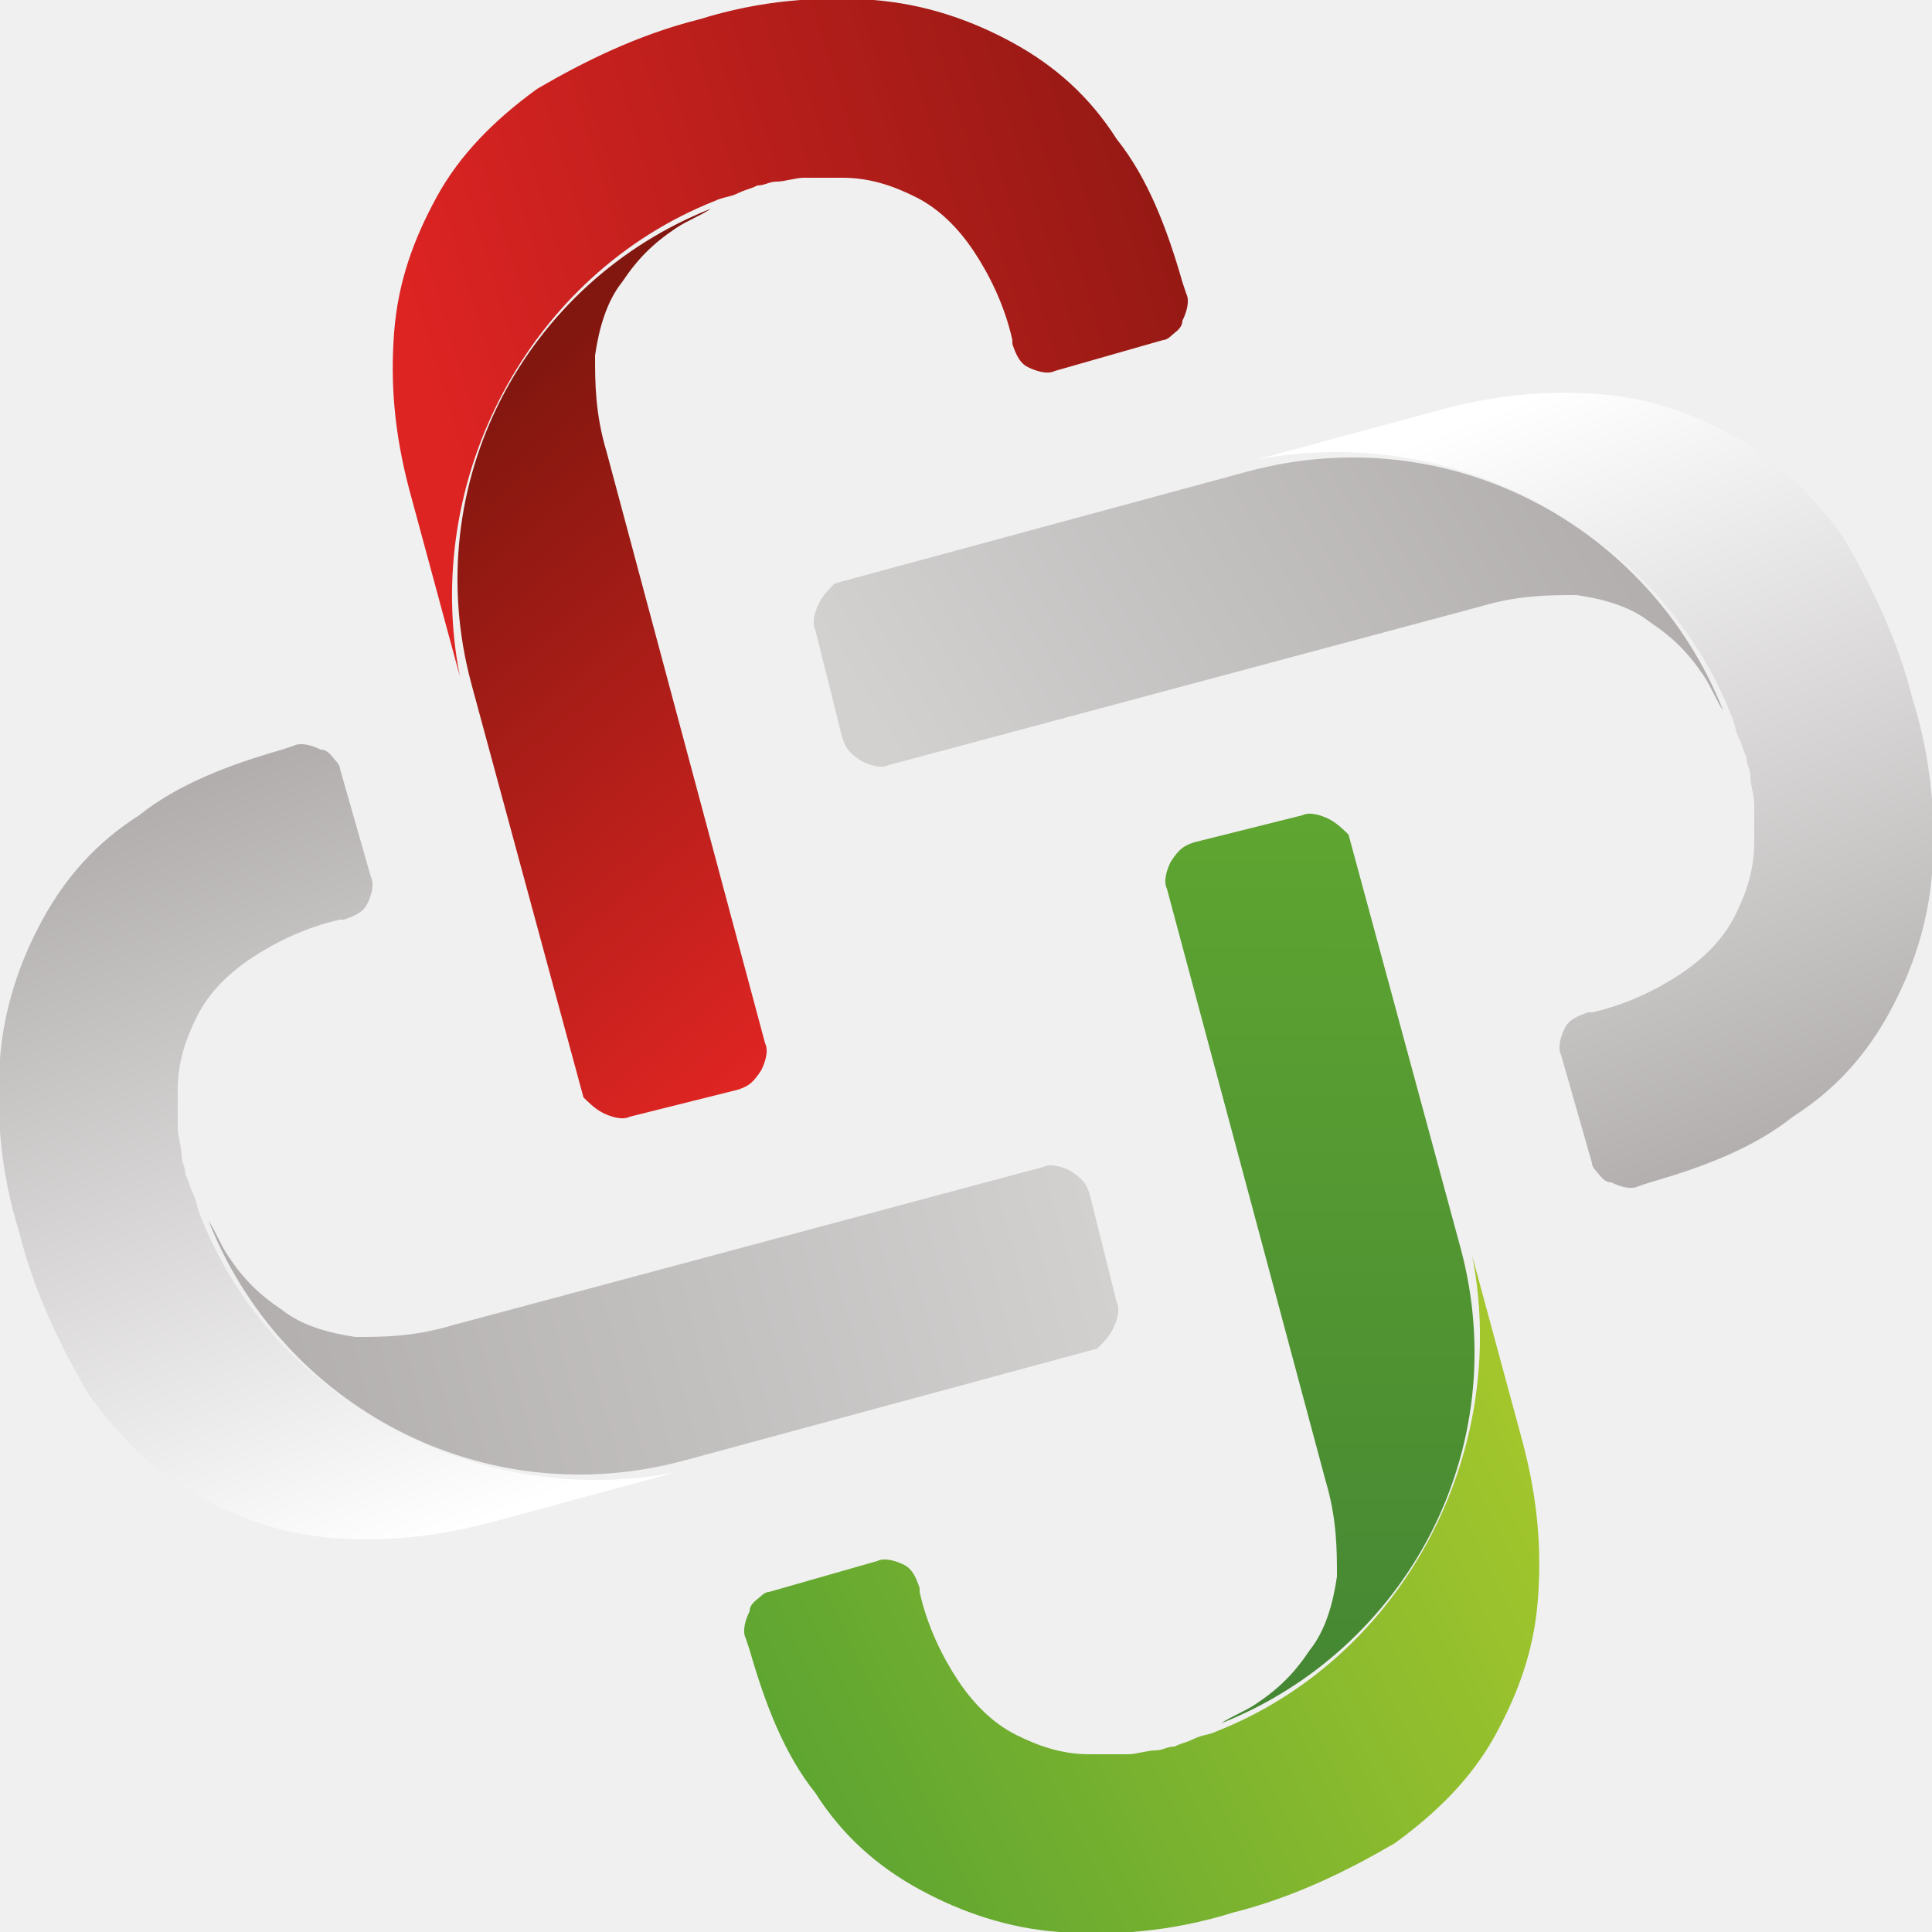
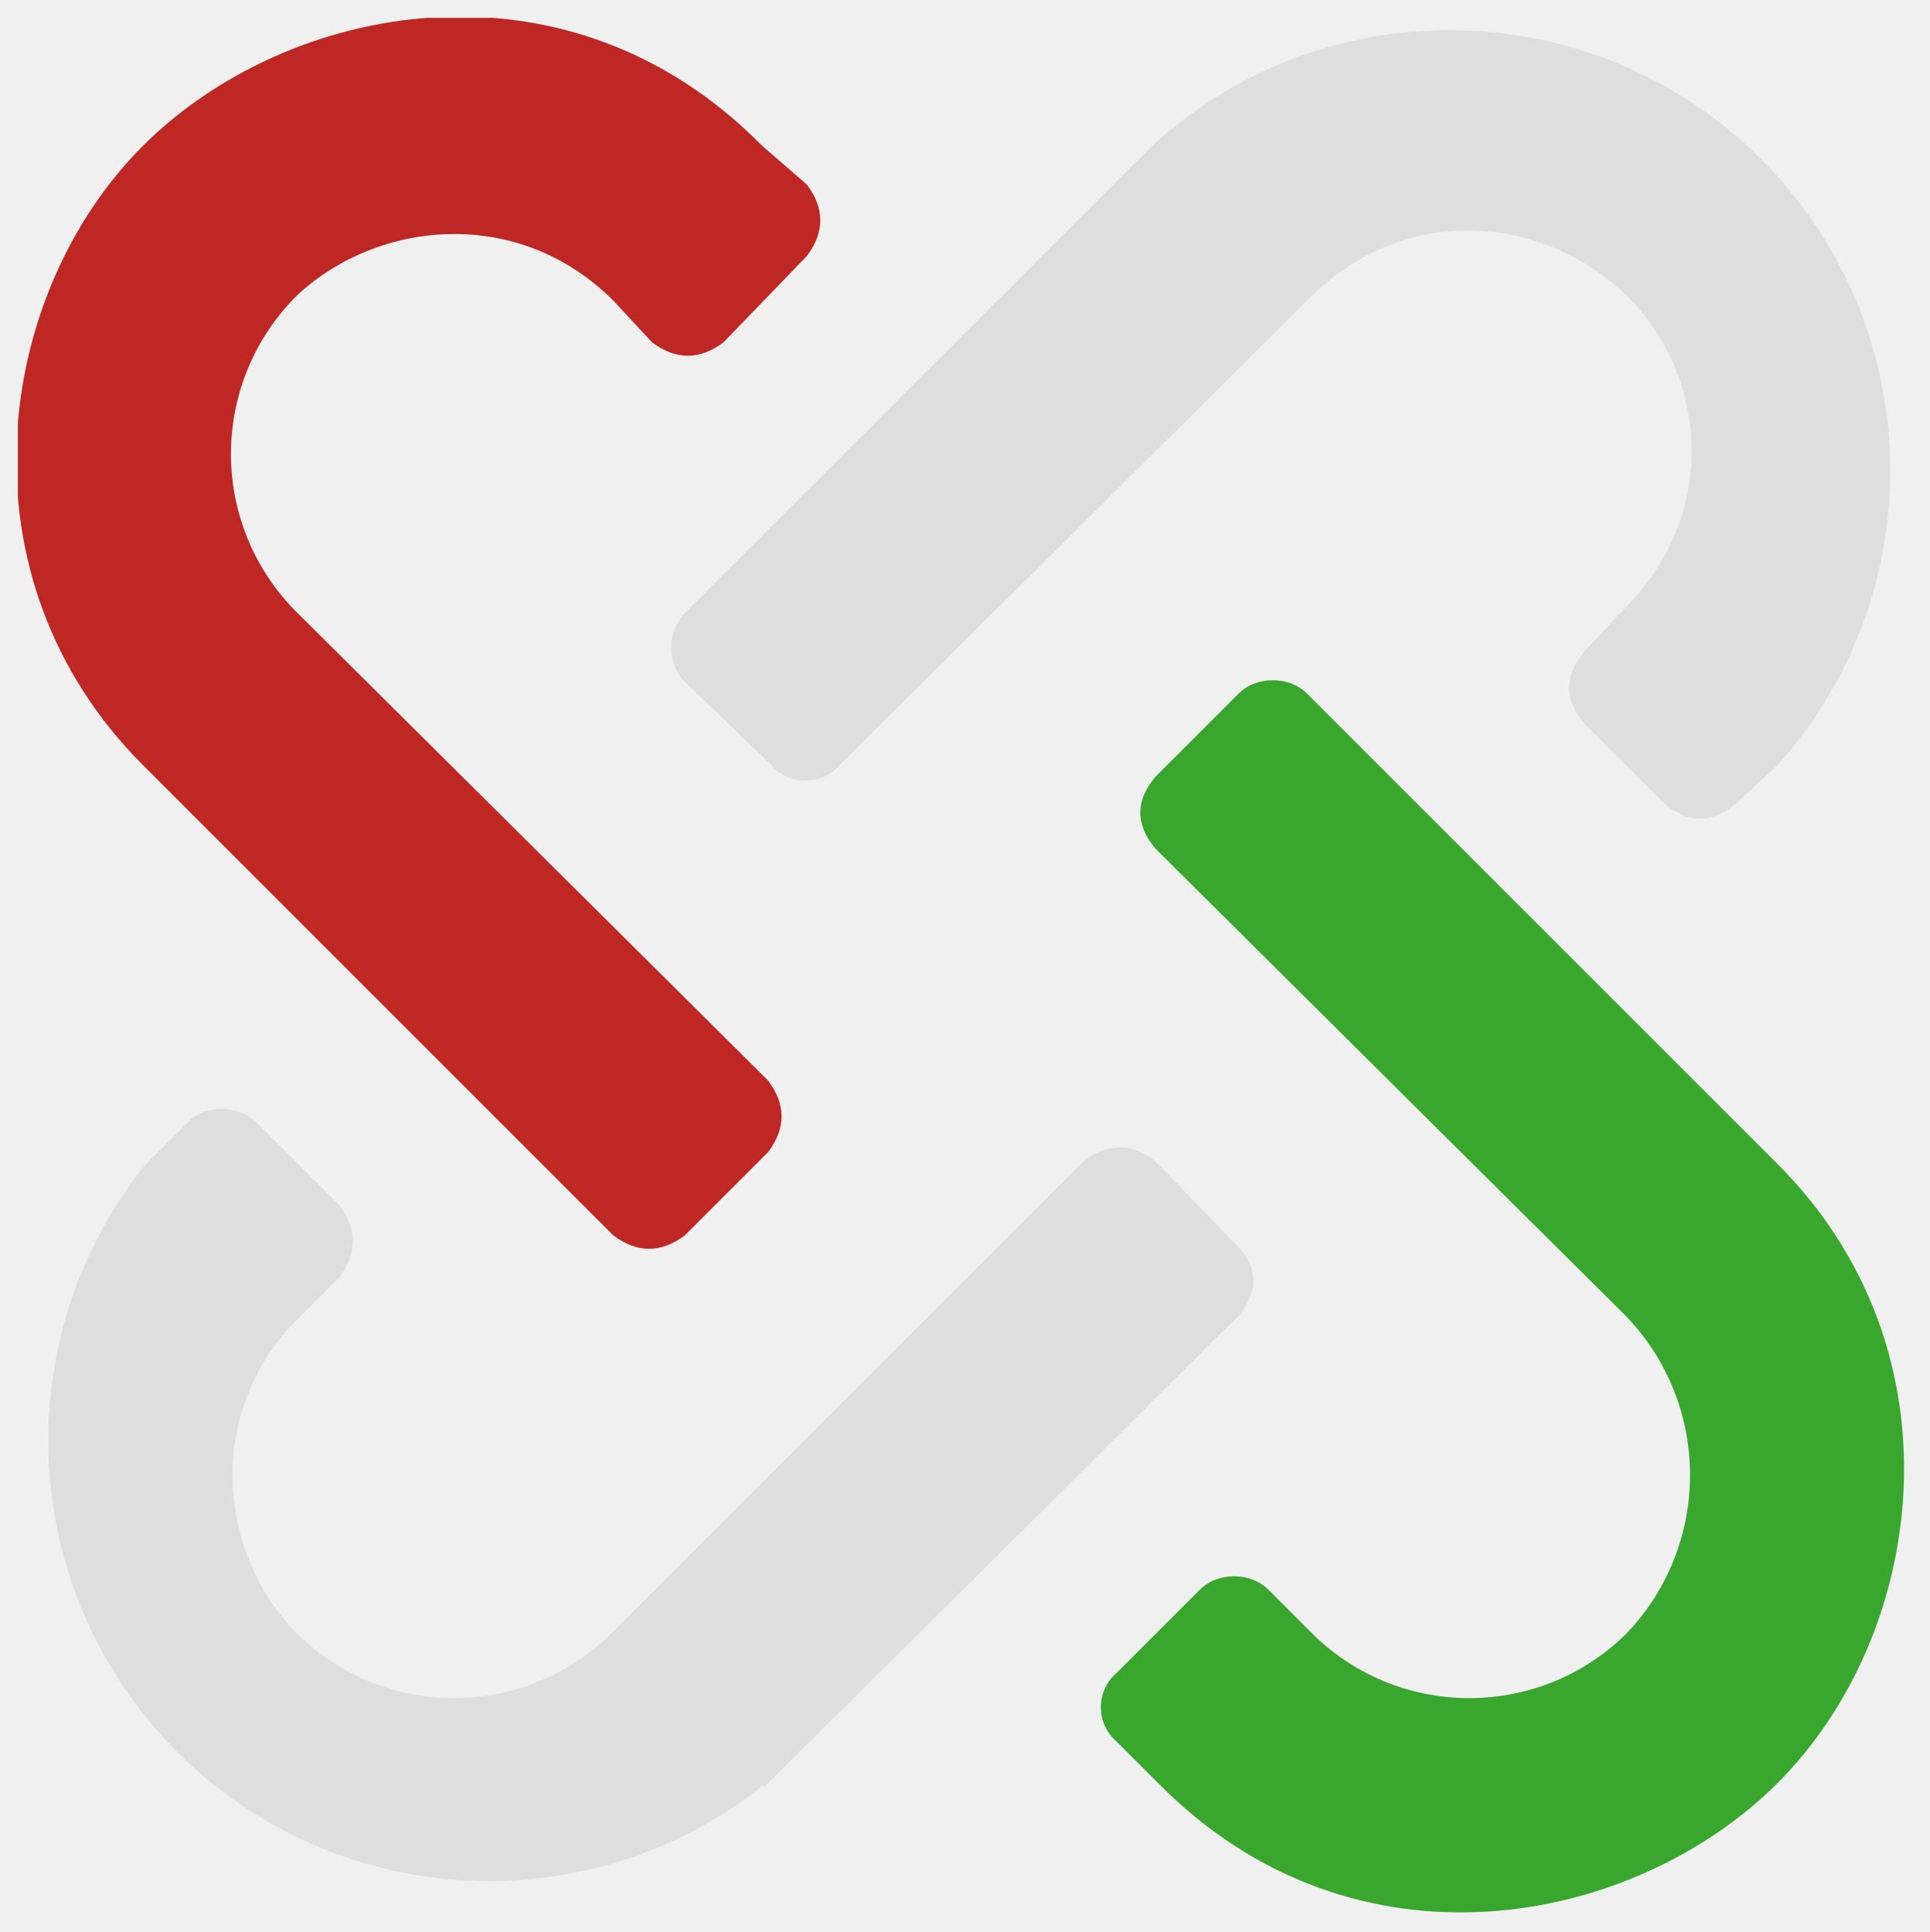
- <svg xmlns="http://www.w3.org/2000/svg" viewBox="0 0 50 50">
-   <style>.st0{fill:#1D1D1B;}.st1{fill:#ED8B19;}.st2{fill:url(#SVGID_1_);}.st3{fill:url(#SVGID_2_);}.st4{fill:url(#SVGID_3_);}.st5{fill:url(#SVGID_4_);}.st6{fill:url(#SVGID_5_);}.st7{fill:url(#SVGID_6_);}.st8{fill:url(#SVGID_7_);}.st9{fill:url(#SVGID_8_);}</style>
-   <g>
-     <g>
-       <g>
-         <linearGradient id="SVGID_1_" gradientUnits="userSpaceOnUse" x1="286.577" y1="-413.045" x2="292.437" y2="-434.914" gradientTransform="matrix(0.9659 -0.2588 0.2588 0.9659 -135.8263 516.9232)">
-           <stop offset="0" style="stop-color:#458733" />
-           <stop offset="1" style="stop-color:#5EA531" />
-         </linearGradient>
-         <path class="st2" d="M34.4 21.2c-.2-.1-.5-.2-.7-.1l-2.8 .7c-.3 .1-.4 .2-.6 .5c-.1 .2-.2 .5-.1 .7l4.1 15.3c.3 1 .3 1.8 .3 2.5c-.1 .7-.3 1.4-.7 1.9c-.4 .6-.8 1-1.4 1.4c-.3 .2-.6 .3-.9 .5c4.8-1.9 7.6-7.1 6.2-12.3l-2.9-10.7C34.8 21.5 34.6 21.3 34.4 21.2z" />
-       </g>
-       <g>
-         <linearGradient id="SVGID_2_" gradientUnits="userSpaceOnUse" x1="273.303" y1="-412.692" x2="293.639" y2="-416.645" gradientTransform="matrix(0.9659 -0.2588 0.2588 0.9659 -135.8263 516.9232)">
-           <stop offset="0" style="stop-color:#5EA531" />
-           <stop offset="1" style="stop-color:#A2C62C" />
-         </linearGradient>
-         <path class="st3" d="M31.5 44.8c-.2 .1-.4 .1-.6 .2c-.2 .1-.3 .1-.5 .2c-.2 0-.3 .1-.5 .1c-.2 0-.5 .1-.7 .1c-.3 0-.7 0-1 0c-.7 0-1.3-.2-1.9-.5c-.6-.3-1.1-.8-1.5-1.4c-.4-.6-.8-1.4-1-2.3l0-.1c-.1-.3-.2-.5-.4-.6c-.2-.1-.5-.2-.7-.1l-2.8 .8c-.1 0-.2 .1-.2 .1c-.1 .1-.3 .2-.3 .4c-.1 .2-.2 .5-.1 .7l.1 .3c.4 1.4 .9 2.7 1.7 3.7c.7 1.1 1.6 1.9 2.7 2.5c1.1 .6 2.3 1 3.6 1.1c1.4 .1 2.9 0 4.5-.5c1.6-.4 3-1.1 4.2-1.8c1.1-.8 2-1.7 2.6-2.8c.6-1.1 1-2.2 1.1-3.5c.1-1.3 0-2.6-.4-4.1l-1.3-4.8C39.1 37.6 36.3 42.9 31.5 44.8z" />
-       </g>
-       <g>
-         <linearGradient id="SVGID_3_" gradientUnits="userSpaceOnUse" x1="4621.406" y1="2025.917" x2="4614.108" y2="2009.526" gradientTransform="matrix(-0.9659 0.2588 -0.2588 -0.9659 5000.322 771.6339)">
-           <stop offset="0" style="stop-color:#82170F" />
-           <stop offset="1" style="stop-color:#DF2523" />
-         </linearGradient>
-         <path class="st4" d="M15.6 28.8c.2 .1 .5 .2 .7 .1l2.8-.7c.3-.1 .4-.2 .6-.5c.1-.2 .2-.5 .1-.7l-4.1-15.3c-.3-1-.3-1.8-.3-2.5c.1-.7 .3-1.4 .7-1.9c.4-.6 .8-1 1.4-1.4c.3-.2 .6-.3 .9-.5c-4.8 1.9-7.6 7.1-6.2 12.3l2.9 10.7C15.2 28.5 15.4 28.7 15.6 28.8z" />
-       </g>
-       <g>
-         <linearGradient id="SVGID_4_" gradientUnits="userSpaceOnUse" x1="4602.499" y1="2027.365" x2="4622.567" y2="2026.653" gradientTransform="matrix(-0.9659 0.2588 -0.2588 -0.9659 5000.322 771.6339)">
-           <stop offset="0" style="stop-color:#951914" />
-           <stop offset="1" style="stop-color:#DE2423" />
-         </linearGradient>
-         <path class="st5" d="M18.5 5.2c.2-.1 .4-.1 .6-.2c.2-.1 .3-.1 .5-.2c.2 0 .3-.1 .5-.1c.2 0 .5-.1 .7-.1c.3 0 .7 0 1 0c.7 0 1.3 .2 1.9 .5c.6 .3 1.1 .8 1.5 1.4c.4 .6 .8 1.4 1 2.3l0 .1c.1 .3 .2 .5 .4 .6c.2 .1 .5 .2 .7 .1l2.8-.8c.1 0 .2-.1 .2-.1c.1-.1 .3-.2 .3-.4c.1-.2 .2-.5 .1-.7l-.1-.3c-.4-1.4-.9-2.7-1.7-3.7c-.7-1.1-1.6-1.9-2.7-2.5c-1.1-.6-2.3-1-3.6-1.1c-1.4-.1-2.9 0-4.5 .5c-1.6 .4-3 1.1-4.2 1.8c-1.1 .8-2 1.7-2.6 2.8c-.6 1.1-1 2.2-1.1 3.5c-.1 1.3 0 2.6 .4 4.1l1.3 4.8C10.9 12.4 13.7 7.1 18.5 5.2z" />
-       </g>
-       <g>
-         <linearGradient id="SVGID_5_" gradientUnits="userSpaceOnUse" x1="3659.917" y1="-1388.805" x2="3665.225" y2="-1370.292" gradientTransform="matrix(-0.2588 -0.9659 0.9659 -0.2588 2313.275 3197.834)">
-           <stop offset="0" style="stop-color:#D2D1D0" />
-           <stop offset="1" style="stop-color:#B2AEAE" />
-         </linearGradient>
-         <path class="st6" d="M21.2 15.6c-.1 .2-.2 .5-.1 .7l.7 2.8c.1 .3 .2 .4 .5 .6c.2 .1 .5 .2 .7 .1l15.3-4.1c1-.3 1.8-.3 2.5-.3c.7 .1 1.4 .3 1.9 .7c.6 .4 1 .8 1.4 1.4c.2 .3 .3 .6 .5 .9c-1.9-4.8-7.1-7.6-12.3-6.2l-10.7 2.9C21.5 15.2 21.3 15.4 21.2 15.6z" />
-       </g>
-       <g>
-         <linearGradient id="SVGID_6_" gradientUnits="userSpaceOnUse" x1="3647.173" y1="-1369.576" x2="3667.446" y2="-1371.707" gradientTransform="matrix(-0.2588 -0.9659 0.9659 -0.2588 2313.275 3197.834)">
-           <stop offset="0" style="stop-color:#B2AEAE" />
-           <stop offset="1" style="stop-color:#FFFFFF" />
-         </linearGradient>
-         <path class="st7" d="M44.8 18.5c.1 .2 .1 .4 .2 .6c.1 .2 .1 .3 .2 .5c0 .2 .1 .3 .1 .5c0 .2 .1 .5 .1 .7c0 .3 0 .7 0 1c0 .7-.2 1.3-.5 1.9c-.3 .6-.8 1.1-1.4 1.5c-.6 .4-1.4 .8-2.3 1l-.1 0c-.3 .1-.5 .2-.6 .4c-.1 .2-.2 .5-.1 .7l.8 2.8c0 .1 .1 .2 .1 .2c.1 .1 .2 .3 .4 .3c.2 .1 .5 .2 .7 .1l.3-.1c1.4-.4 2.7-.9 3.7-1.7c1.1-.7 1.9-1.6 2.5-2.7c.6-1.1 1-2.3 1.1-3.6c.1-1.4 0-2.9-.5-4.5c-.4-1.6-1.1-3-1.8-4.2c-.8-1.1-1.7-2-2.8-2.6c-1.1-.6-2.2-1-3.5-1.1c-1.3-.1-2.6 0-4.1 .4l-4.8 1.3C37.6 10.9 42.9 13.7 44.8 18.5z" />
-       </g>
-       <g>
-         <linearGradient id="SVGID_7_" gradientUnits="userSpaceOnUse" x1="1243.976" y1="2985.239" x2="1243.976" y2="2962.956" gradientTransform="matrix(0.2588 0.9659 -0.9659 0.2588 2567.986 -1938.314)">
-           <stop offset="0" style="stop-color:#B2AEAE" />
-           <stop offset="1" style="stop-color:#D2D1D0" />
-         </linearGradient>
-         <path class="st8" d="M28.8 34.4c.1-.2 .2-.5 .1-.7l-.7-2.8c-.1-.3-.2-.4-.5-.6c-.2-.1-.5-.2-.7-.1l-15.3 4.1c-1 .3-1.8 .3-2.5 .3c-.7-.1-1.4-.3-1.9-.7c-.6-.4-1-.8-1.4-1.4c-.2-.3-.3-.6-.5-.9c1.9 4.8 7.1 7.6 12.3 6.2l10.7-2.9C28.5 34.8 28.7 34.6 28.8 34.4z" />
-       </g>
-       <g>
-         <linearGradient id="SVGID_8_" gradientUnits="userSpaceOnUse" x1="1249.105" y1="2981.844" x2="1228.832" y2="2983.975" gradientTransform="matrix(0.2588 0.9659 -0.9659 0.2588 2567.986 -1938.314)">
-           <stop offset="0" style="stop-color:#FFFFFF" />
-           <stop offset="1" style="stop-color:#B2AEAE" />
-         </linearGradient>
-         <path class="st9" d="M5.2 31.5c-.1-.2-.1-.4-.2-.6c-.1-.2-.1-.3-.2-.5c0-.2-.1-.3-.1-.5c0-.2-.1-.5-.1-.7c0-.3 0-.7 0-1c0-.7 .2-1.3 .5-1.9c.3-.6 .8-1.1 1.4-1.5c.6-.4 1.4-.8 2.3-1l.1 0c.3-.1 .5-.2 .6-.4c.1-.2 .2-.5 .1-.7l-.8-2.8c0-.1-.1-.2-.1-.2c-.1-.1-.2-.3-.4-.3c-.2-.1-.5-.2-.7-.1l-.3 .1c-1.4 .4-2.7 .9-3.7 1.7c-1.1 .7-1.9 1.6-2.5 2.7c-.6 1.1-1 2.3-1.1 3.6c-.1 1.4 0 2.9 .5 4.5c.4 1.6 1.1 3 1.8 4.2c.8 1.1 1.7 2 2.8 2.6c1.1 .6 2.2 1 3.5 1.1c1.3 .1 2.6 0 4.1-.4l4.8-1.3C12.4 39.1 7.1 36.3 5.2 31.5z" />
-       </g>
-     </g>
+ <svg xmlns="http://www.w3.org/2000/svg" fill="none" viewBox="-0.6 -0.6 64.8 64.9">
+   <g clip-path="url(#a)">
+     <path fill="#DEDEDE" d="M38.2 4.2 22.4 20c-.6.6-.6 1.7 0 2.3l2.9 2.8c.6.7 1.7.7 2.3 0L43.4 9.4c3.3-3.3 8-2.7 10.7 0s3 7.4-.2 10.5l-1.3 1.4q-1 1.2 0 2.4l2.7 2.7q1.2 1 2.4 0l1.4-1.3A14.8 14.8 0 0 0 38.2 4.2M25.1 59.4 41 43.6q1-1.2 0-2.3l-2.8-2.9q-1.2-.9-2.4 0L20 54.2a7.5 7.5 0 0 1-10.7 0c-2.6-2.7-3-7.4.1-10.5l1.4-1.4q.9-1.2 0-2.4L8 37.1c-.6-.6-1.7-.6-2.3 0l-1.4 1.4A14.8 14.8 0 0 0 25 59.4" />
+     <path fill="#39A72E" d="M59.1 38.5 43.3 22.7c-.6-.6-1.7-.6-2.3 0l-2.8 2.8q-1 1.2 0 2.4L54 43.6a7.7 7.7 0 0 1 0 10.7 7.5 7.5 0 0 1-10.6-.1L42 52.8c-.6-.6-1.7-.6-2.3 0l-2.8 2.8c-.7.6-.7 1.7 0 2.3l1.4 1.4c6.6 6.7 16 4.8 20.8 0 5-5 6.3-14.5 0-20.8" />
+     <path fill="#BF2724" d="M4.2 25.1 20 40.9q1.2.9 2.4 0l2.8-2.8q.9-1.2 0-2.4L9.4 20a7.5 7.5 0 0 1 0-10.7c2.7-2.5 7.4-3 10.6.2l1.3 1.4q1.2.9 2.4 0L26.5 8q.9-1.2 0-2.4L25 4.3C18.4-2.4 9-.5 4.2 4.3c-5 5-6.3 14.5 0 20.8" />
+     <path fill="#131712" d="M88 25 81.7 7v18h-4.5V.7h6.6l6.5 18 6.3-18h6.7V25h-4.5V7l-6.5 18zm35.8 0h-4.5v-2.9a7 7 0 0 1-6.2 3.4c-3.6 0-6.2-2.4-6.2-5.8q.1-5.1 5.6-5.5l5-.4q1.8 0 1.8-1.5c0-1.8-1.7-3.1-3.7-3.1q-3.6 0-4 3H107c.3-3.8 3.6-6.4 8.6-6.4 4.8 0 8.2 3 8.2 7zm-9-3c2.5 0 4.5-2 4.5-4.5v-.7l-5.1.3q-2.7.3-2.7 2.3.1 2.5 3.2 2.6m31.2 3.4c0 4.2-3.5 7-8.8 7-5.2 0-8.9-2.5-9.5-6.4h4.6q.5 2.8 4.7 2.9 4.4 0 4.5-3.6V21a7 7 0 0 1-6.1 3.5c-4.7 0-7.9-3.8-7.9-9.4s3.2-9.4 7.9-9.4q4 .1 6 3.5v-3h4.6zm-9.2-4.8q4.6-.1 4.7-5.4-.1-5.4-4.7-5.5-4.6.1-4.7 5.5.2 5.3 4.7 5.4m16.1 6.7q2.3.1 3-1.9l.4-1-7-18h4.8l4.8 13.7 4.8-13.8h4.8l-7.2 19.5c-1.4 4-3.3 5.6-7.3 5.6h-3.6v-4zm34.4-2.3h-4.5v-2.9a7 7 0 0 1-6.2 3.4c-3.6 0-6.2-2.4-6.2-5.8q.1-5.1 5.6-5.5l5-.4q1.8 0 1.8-1.5c0-1.8-1.7-3.1-3.7-3.1q-3.6 0-4 3h-4.6c.3-3.8 3.6-6.4 8.6-6.4 4.8 0 8.2 3 8.2 7zm-9-3c2.5 0 4.5-2 4.5-4.5v-.7l-5.1.3q-2.7.3-2.8 2.3.2 2.5 3.3 2.6m17.6-15.7v3c1.2-2.1 3.2-3.3 5-3.3h1.2v4.6h-1.1c-2.9 0-5 1.7-5 4V25h-4.6V6.3zM84.2 52.5q-7.2-.8-7.3-7.2c0-4.5 3.6-7.3 9.3-7.3 5.5 0 9 2.9 9.6 7.6h-4.6q-.6-4-5-4c-2.9 0-4.8 1.4-4.8 3.5q0 2.5 3.6 2.8l3.3.4q8 .9 8 7.4c0 4.4-3.7 7.3-9.3 7.3-6 0-9.7-3-10.3-7.8h4.7q.6 4 5.7 4c2.7 0 4.6-1.3 4.6-3.4q0-2.6-4-3zm30.7-8.5v4l-10 11h10v3.6H99.7v-4.3l10-11h-10V44zm12.2-.6c5.6 0 9.3 4 9.3 9.8 0 6-3.7 10-9.3 10-5.5 0-9.3-4-9.3-10s3.8-9.8 9.3-9.8m-2-6.3v4.6h-4.7v-4.6zm2 10.2q-4.6.2-4.7 6c0 3.7 1.8 6 4.7 6s4.7-2.3 4.7-6q-.1-5.9-4.7-6m6.5-10.2v4.6h-4.7v-4.6zM143 44l4.8 14.3 4.5-14.4h4.8l-6.8 18.8h-5.2l-6.8-18.8zm25.1-.4c5.5 0 9.4 4 9.4 9.6v1.2h-13.8q.6 5 4.7 5 3.6 0 4.1-3h4.8q-1.2 6.6-9 6.6c-5.7 0-9.3-3.8-9.3-9.8s3.6-9.6 9.1-9.6m-4.4 7.7h9c-.2-2.7-2-4.4-4.5-4.4q-3.8 0-4.5 4.4m26.5 11.4h-2c-3.3 0-5.7-1.8-5.7-5.6v-9.5h-3.1v-3.7h3.1v-4.8h4.5v4.8h3.2v3.7H187v9q0 2.4 1.8 2.2h1.4zm8.8-7.8q-6.3-.7-6.3-5.6c0-3.6 3-5.8 8-5.8 4.8 0 7.9 2.3 8.3 6h-4.4q-.5-2.7-3.9-2.7-3.2.2-3.4 2.3 0 1.9 2.5 2l3.6.4q6.2.7 6 5.9c0 3.4-3.1 5.7-7.8 5.7-5.3 0-8.6-2.4-9-6h4.6q.4 2.7 4.3 2.7 3.4-.1 3.5-2.2 0-2-2.7-2.3zm22.8-11.3c5.5 0 9.4 4 9.4 9.6v1.2h-13.9q.5 5 4.8 5 3.5 0 4-3h4.9q-1.3 6.6-9 6.6c-5.7 0-9.3-3.8-9.3-9.8s3.5-9.6 9.1-9.6m-4.4 7.7h9q-.6-4.2-4.6-4.4-3.8 0-4.4 4.4m5.3-9.6h-3.6l4-6.6h5.1zM253 63c0 4.3-3.6 7-8.9 7-5.2 0-8.9-2.5-9.5-6.4h4.6q.6 2.8 4.7 2.9 4.3 0 4.5-3.6v-4.2a7 7 0 0 1-6.1 3.5c-4.7 0-7.9-3.7-7.9-9.4 0-5.6 3.2-9.4 7.9-9.4q4.1.1 6.1 3.5v-3h4.5zm-9.3-4.7q4.6-.1 4.7-5.5-.1-5.4-4.7-5.5-4.6.1-4.6 5.5.1 5.4 4.6 5.5" />
  </g>
+   <defs>
+     <clipPath id="a">
+       <path fill="#fff" d="M0 0h253v70H0z" />
+     </clipPath>
+   </defs>
</svg>
